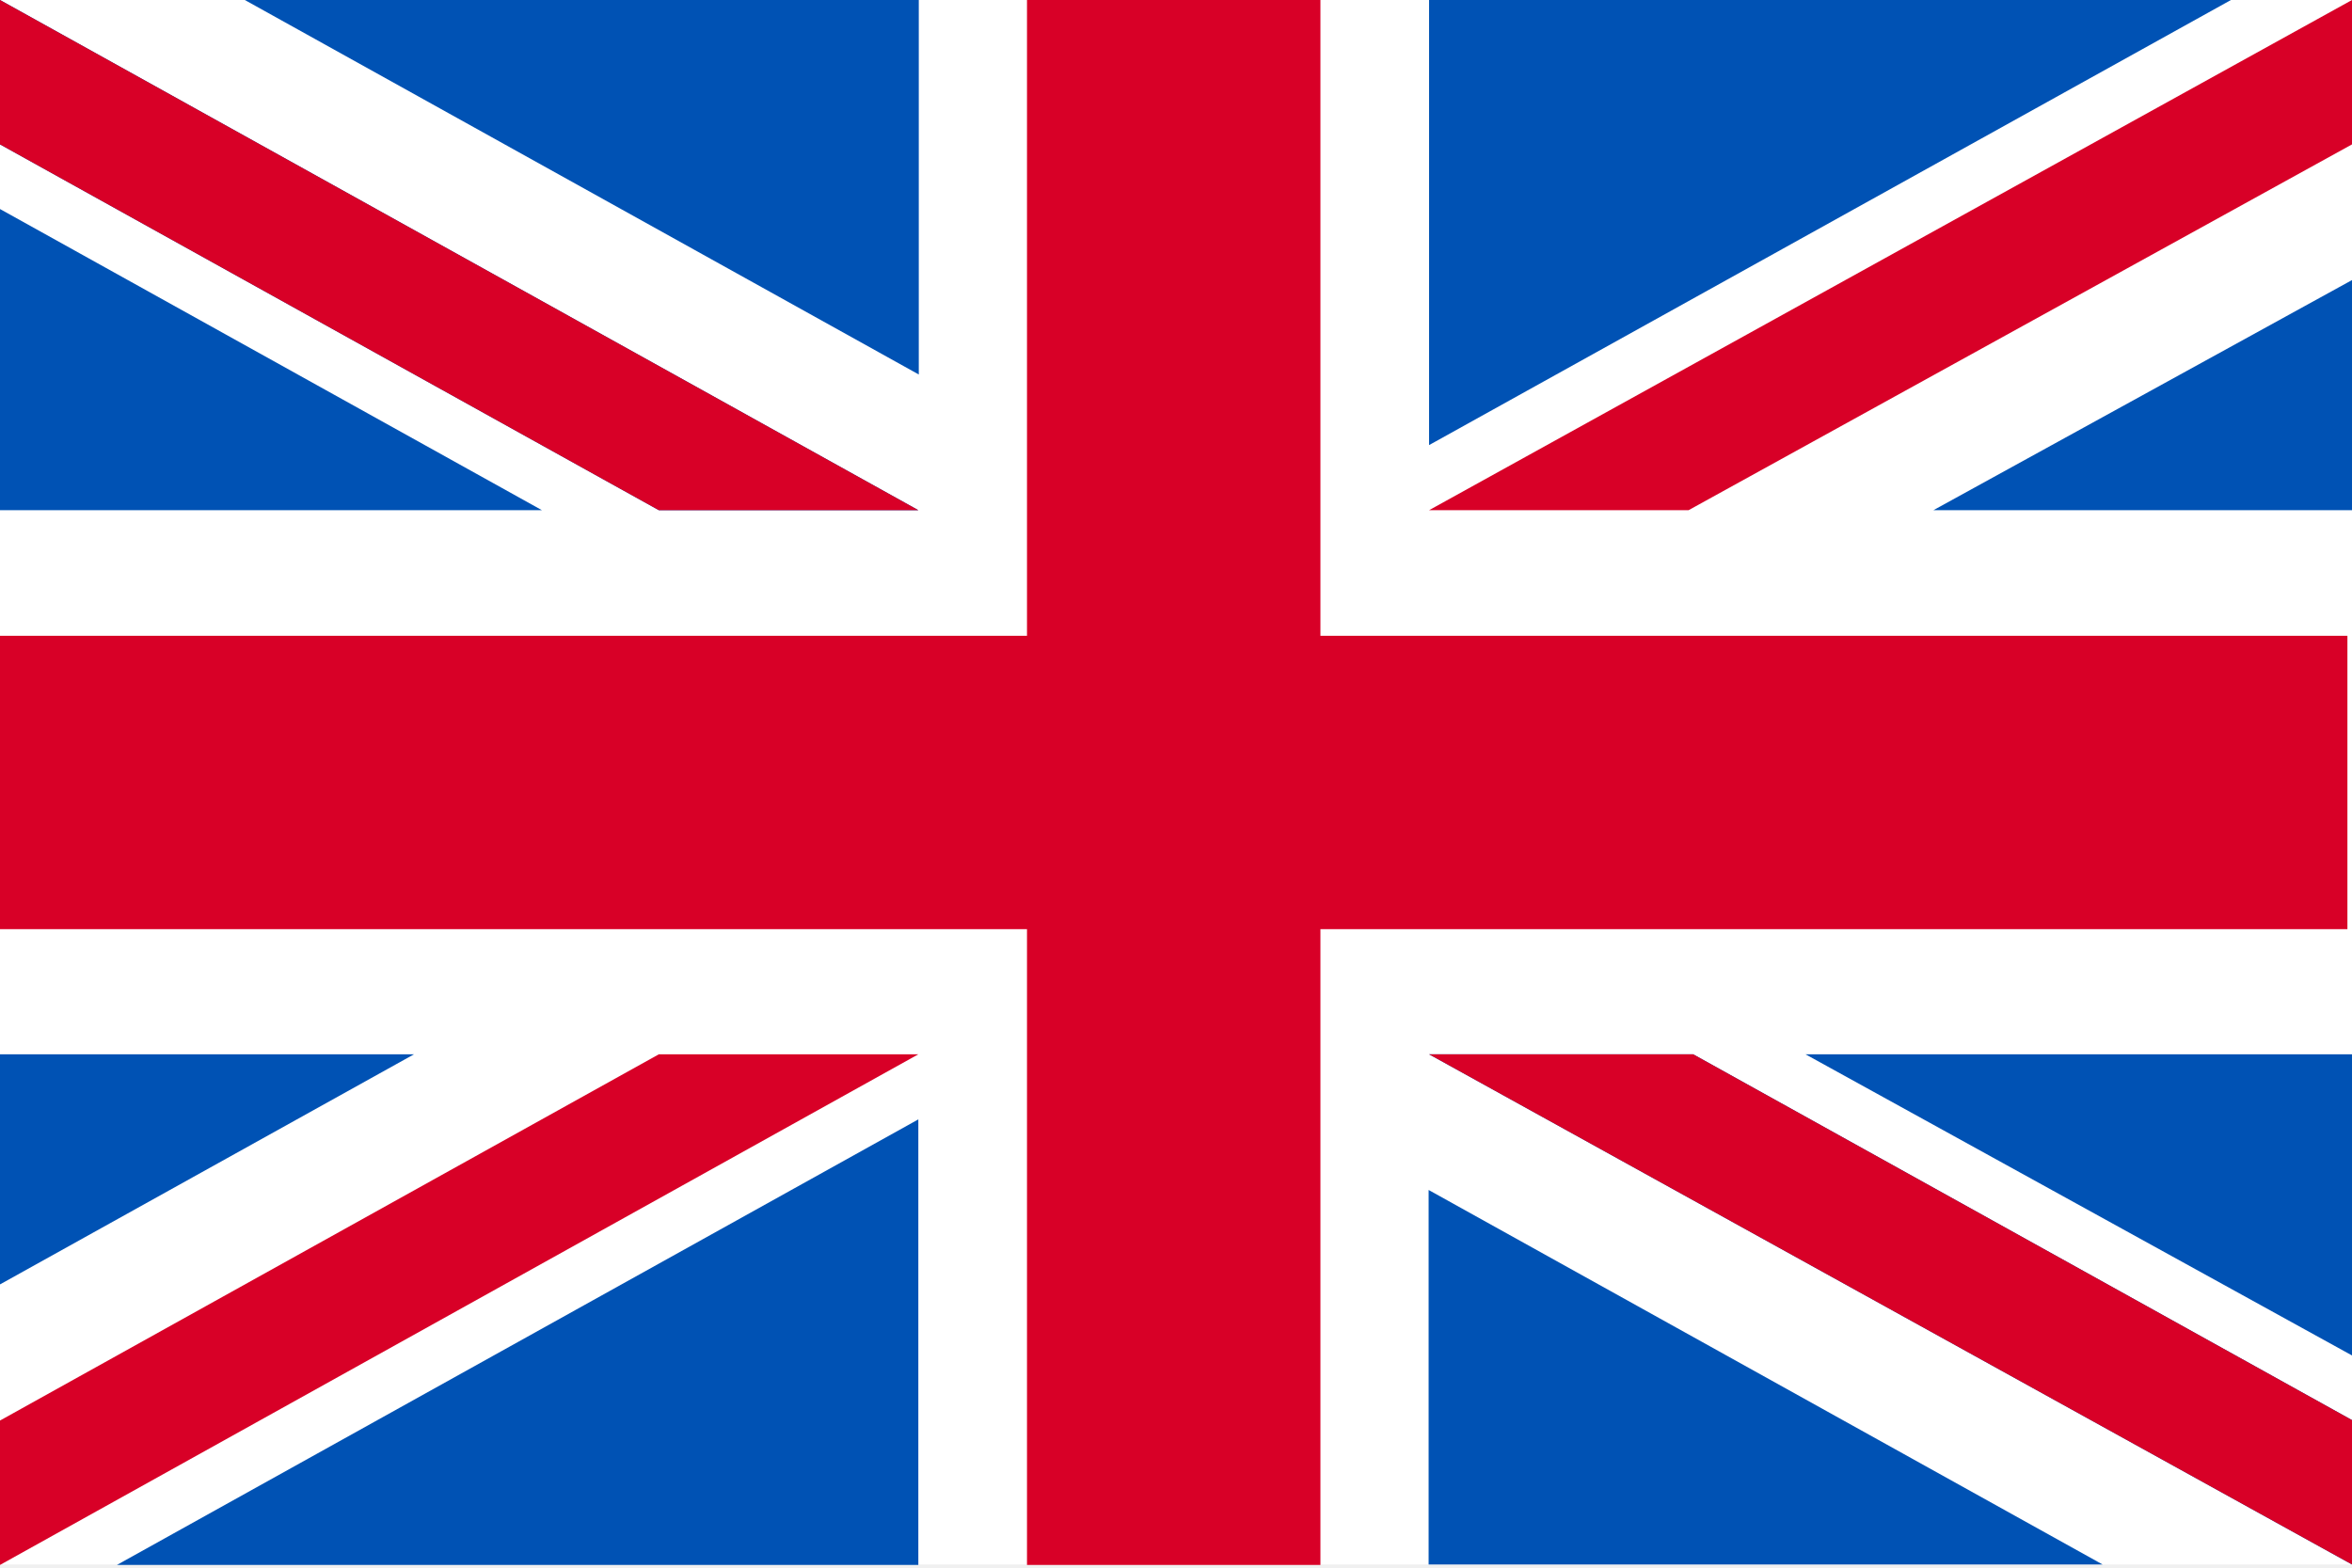
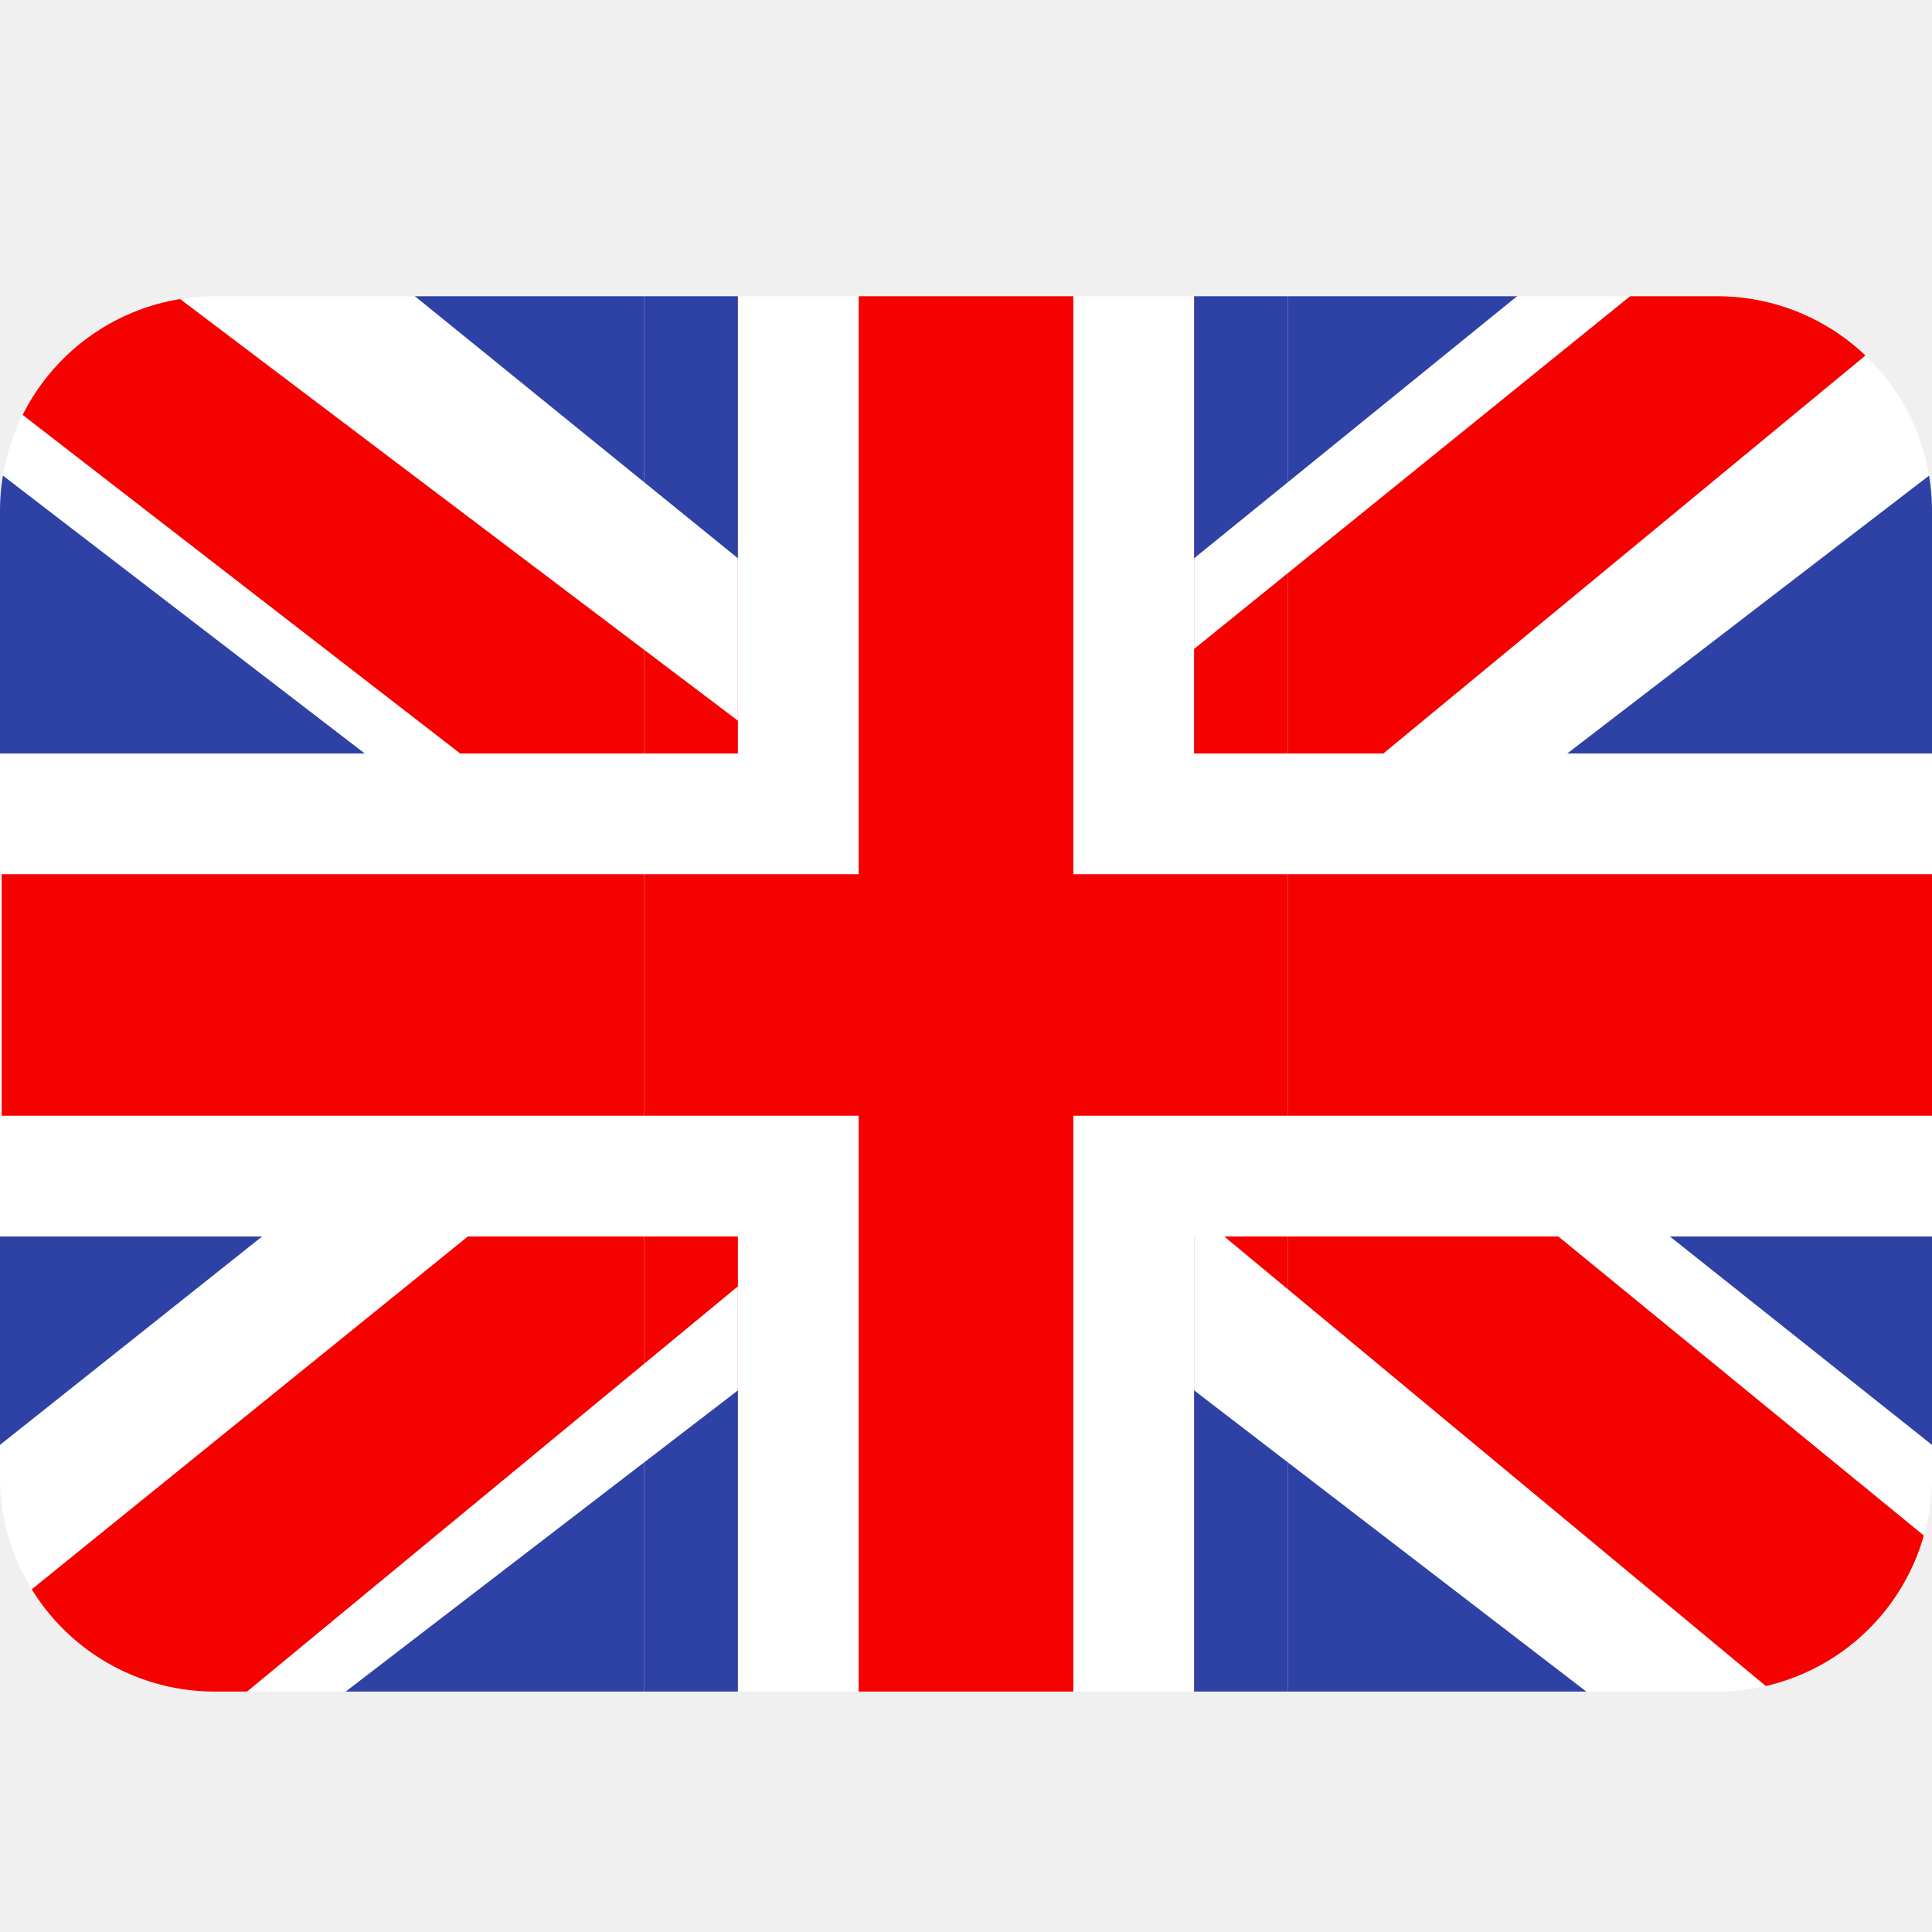
- <svg xmlns="http://www.w3.org/2000/svg" viewBox="0 0 513 342">
-   <g fill="#FFF">
-     <path d="M0 0h513v341.3H0V0z" />
-     <path d="M311.7 230 513 341.3v-31.5L369.3 230h-57.6zM200.3 111.3 0 0v31.5l143.7 79.8h56.6z" />
-   </g>
-   <g fill="#0052B4">
-     <path d="M393.8 230 513 295.7V230H393.8zm-82.1 0L513 341.3v-31.5L369.3 230h-57.6zm146.9 111.3-147-81.7v81.7h147zM90.3 230 0 280.2V230h90.3zm110 14.2v97.2H25.5l174.8-97.2zM118.2 111.3 0 45.6v65.7h118.2zm82.1 0L0 0v31.5l143.7 79.8h56.6zM53.4 0l147 81.7V0h-147zM421.7 111.3 513 61.1v50.2h-91.3zm-110-14.2V0h174.9L311.7 97.1z" />
-   </g>
-   <g fill="#D80027">
-     <path d="M288 0h-64v138.7H0v64h224v138.7h64V202.7h224v-64H288V0z" />
-     <path d="M311.7 230 513 341.3v-31.5L369.3 230h-57.6zM143.7 230 0 309.9v31.5L200.3 230h-56.6zM200.3 111.3 0 0v31.5l143.7 79.8h56.6zM368.3 111.3 513 31.5V0L311.7 111.3h56.6z" />
+ <svg xmlns="http://www.w3.org/2000/svg" width="150" height="150" viewBox="0 0 150 150" fill="none">
+   <mask id="mask0_8245_15105" style="mask-type:alpha" maskUnits="userSpaceOnUse" x="0" y="23" width="150" height="109">
+     <path d="M150 114.667C150 119.087 148.244 123.326 145.118 126.452C141.993 129.578 137.754 131.334 133.333 131.334H100V23H133.333C137.754 23 141.993 24.756 145.118 27.882C148.244 31.007 150 35.247 150 39.667V114.667Z" fill="#ED2939" />
+     <path d="M16.667 23C12.246 23 8.007 24.756 4.882 27.882C1.756 31.007 0 35.246 0 39.667V114.667C0 119.087 1.756 123.326 4.882 126.452C8.007 129.577 12.246 131.333 16.667 131.333H50V23H16.667Z" fill="#002495" />
+     <path d="M50 23L100 23V131.334L50 131.333V23Z" fill="#EEEEEE" />
+   </mask>
+   <g mask="url(#mask0_8245_15105)">
+     <path fill-rule="evenodd" clip-rule="evenodd" d="M0 21V133.5H150V21H0Z" fill="#2E42A5" />
+     <mask id="mask1_8245_15105" style="mask-type:luminance" maskUnits="userSpaceOnUse" x="0" y="21" width="150" height="113">
+       <path fill-rule="evenodd" clip-rule="evenodd" d="M0 21V133.5H150V21H0Z" fill="white" />
+     </mask>
+     <g mask="url(#mask1_8245_15105)">
+       <path d="M-16.702 125.463L16.306 139.422L150.749 36.177L168.16 15.433L132.863 10.767L78.027 55.258L33.889 85.235L-16.702 125.463Z" fill="white" />
+       <path d="M-12.183 135.243L4.633 143.344L161.908 13.505H138.296L-12.183 135.243Z" fill="#F50100" />
+       <path d="M166.702 125.463L133.694 139.422L-0.749 36.177L-18.16 15.433L17.137 10.767L71.974 55.258L116.111 85.235L166.702 125.463Z" fill="white" />
+       <path d="M165.576 132.482L148.76 140.583L81.791 84.992L61.936 78.781L-19.835 15.504H3.777L85.501 77.279L107.209 84.727L165.576 132.482Z" fill="#F50100" />
+       <mask id="path-8-inside-1_8245_15105" fill="white">
+         <path d="M92.708 58.5H159.504V96H92.708V142.875H57.291V96H-9.246V58.5H57.291V11.625H92.708V58.5Z" />
+       </mask>
+       <path d="M92.708 58.5H159.504V96H92.708V142.875H57.291V96H-9.246V58.5H57.291V11.625H92.708V58.5Z" fill="#F50100" />
+       <path d="M92.708 58.5H83.333V67.875H92.708V58.5ZM159.504 58.5H168.879V49.125H159.504V58.5ZM159.504 96V105.375H168.879V96H159.504ZM92.708 96V86.625H83.333V96H92.708ZM92.708 142.875V152.25H102.083V142.875H92.708ZM57.291 142.875H47.916V152.25H57.291V142.875ZM57.291 96H66.666V86.625H57.291V96ZM-9.246 96H-18.621V105.375H-9.246V96ZM-9.246 58.5V49.125H-18.621V58.5H-9.246ZM57.291 58.5V67.875H66.666V58.5H57.291ZM57.291 11.625V2.25H47.916V11.625H57.291ZM92.708 11.625H102.083V2.25H92.708V11.625ZM92.708 58.5V67.875H159.504V58.5V49.125H92.708V58.5ZM159.504 58.5H150.129V96H159.504H168.879V58.5H159.504ZM159.504 96V86.625H92.708V96V105.375H159.504V96ZM92.708 96H83.333V142.875H92.708H102.083V96H92.708ZM92.708 142.875V133.5H57.291V142.875V152.25H92.708V142.875ZM57.291 142.875H66.666V96H57.291H47.916V142.875H57.291ZM57.291 96V86.625H-9.246V96V105.375H57.291V96ZM-9.246 96H0.129V58.5H-9.246H-18.621V96H-9.246ZM-9.246 58.5V67.875H57.291V58.5V49.125H-9.246V58.5ZM57.291 58.5H66.666V11.625H57.291H47.916V58.5H57.291ZM57.291 11.625V21H92.708V11.625V2.25H57.291V11.625ZM92.708 11.625H83.333V58.5H92.708H102.083V11.625H92.708Z" fill="white" mask="url(#path-8-inside-1_8245_15105)" />
+     </g>
  </g>
</svg>
